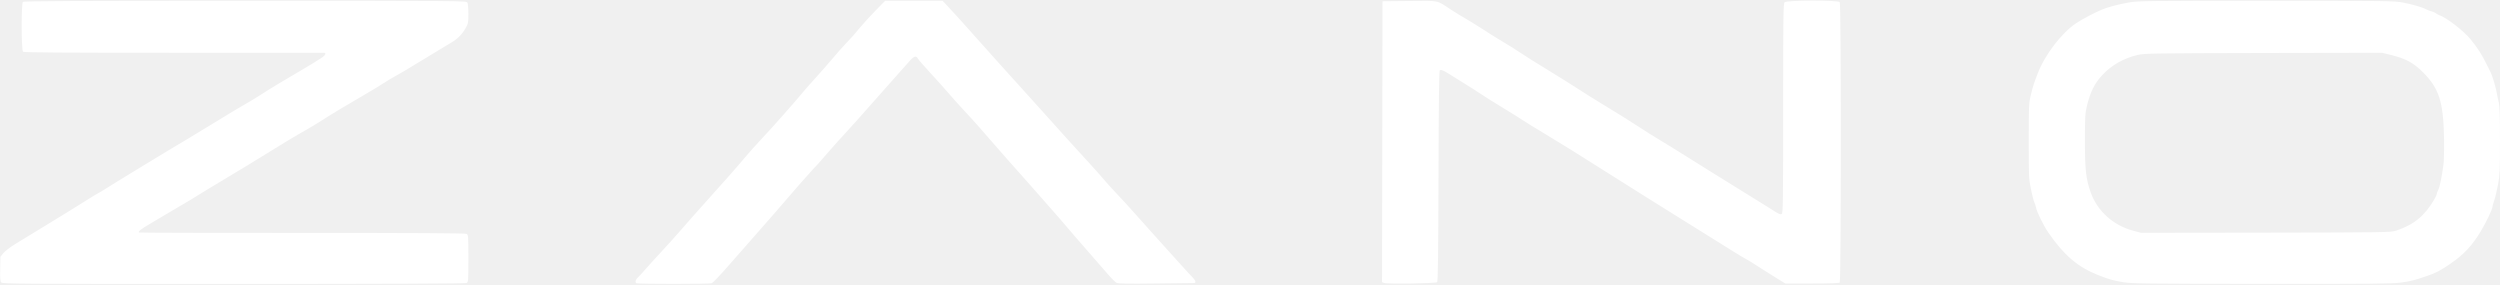
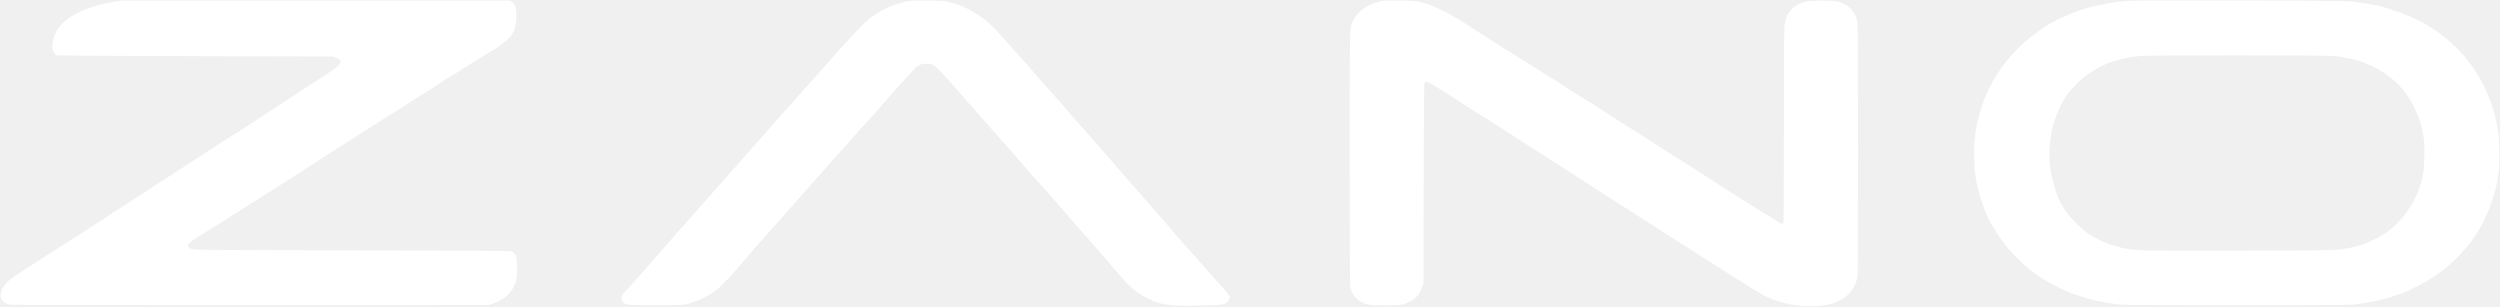
- <svg xmlns="http://www.w3.org/2000/svg" viewBox="0 0 879.78 100.00">
+ <svg xmlns="http://www.w3.org/2000/svg" viewBox="0 0 815.59 100.00">
  <defs />
-   <path fill="#FFFFFF" fill-rule="evenodd" transform="translate(0.00 0.00) scale(1)" d="M164.21 99.59 C164.79 99.28 164.83 98.77 164.83 90.95 C164.83 83.04 164.80 82.62 164.19 82.30 C163.75 82.06 145.62 81.96 106.31 81.97 C74.83 81.98 49.00 81.92 48.91 81.82 C48.55 81.47 49.67 80.58 52.72 78.80 C54.44 77.79 57.69 75.86 59.94 74.52 C62.19 73.17 64.69 71.70 65.49 71.25 C66.30 70.80 68.29 69.59 69.91 68.57 C71.52 67.55 76.01 64.83 79.87 62.53 C83.74 60.23 88.66 57.25 90.82 55.90 C96.86 52.11 104.95 47.24 107.44 45.88 C108.68 45.21 111.40 43.56 113.49 42.23 C117.22 39.84 121.63 37.19 128.07 33.46 C129.86 32.42 131.85 31.24 132.48 30.84 C136.45 28.32 138.06 27.34 139.50 26.57 C140.40 26.09 142.17 25.07 143.43 24.29 C144.68 23.51 147.11 22.05 148.82 21.03 C150.52 20.01 152.95 18.54 154.21 17.76 C155.47 16.98 157.38 15.82 158.46 15.20 C160.96 13.74 162.54 12.21 163.81 9.97 C164.77 8.31 164.83 8.00 164.83 4.87 C164.83 3.04 164.68 1.26 164.49 0.91 C164.16 0.29 162.93 0.28 86.30 0.28 C26.18 0.28 8.35 0.37 8.05 0.67 C7.45 1.27 7.50 17.71 8.10 18.21 C8.43 18.48 22.43 18.58 60.96 18.57 C89.78 18.57 113.62 18.57 113.94 18.57 C114.97 18.58 114.53 19.49 113.04 20.43 C112.23 20.94 110.87 21.80 110.02 22.34 C109.16 22.88 107.21 24.04 105.68 24.93 C100.63 27.85 94.78 31.38 92.00 33.19 C90.49 34.17 88.58 35.35 87.75 35.80 C85.80 36.88 79.93 40.40 74.15 43.96 C71.64 45.51 68.03 47.69 66.15 48.81 C60.08 52.38 38.47 65.53 36.41 66.90 C35.96 67.20 35.20 67.65 34.71 67.89 C34.22 68.14 32.01 69.49 29.80 70.88 C27.60 72.28 21.90 75.80 17.13 78.70 C12.37 81.60 7.08 84.82 5.39 85.86 C3.69 86.90 1.81 88.33 1.22 89.05 L0.15 90.35 L0.07 94.60 C0.00 97.83 0.09 98.98 0.43 99.39 C0.85 99.91 6.43 99.94 82.24 99.93 C136.49 99.92 163.80 99.81 164.21 99.59 Z M250.45 99.67 C250.91 99.49 253.56 96.73 256.33 93.53 C259.11 90.32 263.15 85.73 265.30 83.32 C267.46 80.91 270.84 77.05 272.82 74.75 C279.58 66.88 284.25 61.54 286.05 59.62 C287.04 58.56 288.00 57.53 288.19 57.33 C288.38 57.13 289.91 55.37 291.59 53.42 C293.28 51.47 296.00 48.44 297.63 46.70 C299.26 44.96 303.61 40.10 307.29 35.90 C310.98 31.70 314.97 27.20 316.17 25.89 C317.36 24.57 319.05 22.69 319.91 21.69 C321.59 19.74 322.40 19.46 323.02 20.62 C323.23 21.02 325.12 23.19 327.20 25.44 C329.29 27.68 332.27 31.01 333.83 32.83 C335.39 34.65 338.03 37.59 339.70 39.36 C341.38 41.14 343.63 43.62 344.71 44.88 C345.78 46.13 347.84 48.49 349.28 50.12 C350.72 51.75 352.91 54.25 354.15 55.68 C355.38 57.11 357.53 59.52 358.92 61.05 C360.30 62.58 361.94 64.42 362.55 65.14 C363.16 65.86 365.94 69.02 368.73 72.16 C371.52 75.31 374.59 78.84 375.55 80.00 C376.52 81.17 379.70 84.85 382.62 88.17 C385.54 91.50 388.88 95.32 390.03 96.67 C391.19 98.02 392.49 99.30 392.93 99.52 C393.53 99.83 396.78 99.89 406.79 99.76 C413.98 99.67 420.04 99.60 420.27 99.60 C420.97 99.62 420.72 98.64 419.78 97.72 C419.28 97.24 417.34 95.13 415.45 93.02 C413.56 90.92 409.44 86.36 406.30 82.88 C403.15 79.41 399.56 75.39 398.31 73.95 C397.05 72.52 394.69 69.95 393.06 68.24 C391.43 66.53 389.29 64.18 388.32 63.01 C387.35 61.84 384.93 59.12 382.94 56.97 C378.38 52.02 371.45 44.36 367.42 39.82 C365.71 37.90 361.59 33.34 358.27 29.68 C354.94 26.03 349.01 19.42 345.08 15.01 C338.47 7.58 336.48 5.37 333.01 1.66 L331.72 0.28 L321.60 0.28 L311.49 0.28 L308.20 3.63 C306.39 5.47 303.87 8.22 302.60 9.75 C299.92 12.97 300.20 12.66 297.63 15.35 C296.54 16.49 294.35 18.97 292.76 20.86 C291.17 22.75 288.59 25.69 287.02 27.40 C285.45 29.10 283.38 31.46 282.42 32.62 C279.66 35.98 271.49 45.20 268.04 48.84 C266.31 50.66 263.49 53.83 261.77 55.87 C258.78 59.43 255.52 63.11 247.01 72.58 C244.85 74.97 241.63 78.62 239.86 80.68 C238.09 82.73 234.99 86.18 232.97 88.34 C230.96 90.49 228.42 93.29 227.33 94.54 C226.25 95.80 224.98 97.19 224.50 97.62 C223.60 98.46 223.37 99.46 224.04 99.69 C224.93 99.98 249.67 99.97 250.45 99.67 Z M505.74 99.30 C506.03 99.02 506.15 89.52 506.23 61.94 C506.30 35.48 506.43 24.89 506.69 24.74 C507.17 24.44 508.05 24.80 510.12 26.13 C511.05 26.74 512.80 27.82 513.99 28.54 C515.86 29.66 520.23 32.45 524.26 35.09 C524.89 35.50 527.34 37.01 529.71 38.44 C532.08 39.87 534.72 41.53 535.59 42.12 C536.46 42.72 539.81 44.79 543.05 46.72 C549.28 50.45 555.25 54.16 566.72 61.44 C570.59 63.90 576.34 67.51 579.48 69.47 C582.63 71.42 587.04 74.18 589.28 75.59 C591.53 77.00 594.25 78.70 595.33 79.36 C598.35 81.22 607.93 87.20 609.21 88.02 C610.81 89.05 614.54 91.28 615.11 91.54 C615.37 91.66 617.06 92.71 618.85 93.88 C620.65 95.04 623.51 96.85 625.21 97.89 L628.29 99.77 L637.69 99.77 C643.64 99.77 647.21 99.65 647.42 99.44 C647.93 98.92 647.94 1.37 647.43 0.75 C646.82 0.01 628.76 0.05 628.03 0.79 C627.57 1.25 627.51 5.09 627.51 38.21 C627.51 71.39 627.46 75.14 627.00 75.32 C626.42 75.54 625.86 75.28 623.10 73.47 C622.02 72.77 619.38 71.12 617.22 69.82 C615.06 68.52 608.37 64.37 602.35 60.60 C589.08 52.29 586.83 50.90 583.89 49.14 C581.40 47.66 580.25 46.93 575.56 43.89 C572.15 41.68 570.50 40.66 563.47 36.38 C560.86 34.79 557.11 32.44 555.14 31.15 C553.16 29.87 549.19 27.37 546.31 25.62 C539.18 21.25 537.76 20.36 534.19 18.01 C532.49 16.90 530.74 15.79 530.30 15.56 C529.87 15.33 528.46 14.48 527.18 13.67 C525.89 12.86 524.60 12.06 524.30 11.88 C524.01 11.70 522.96 11.02 521.97 10.37 C520.98 9.72 519.22 8.62 518.05 7.92 C516.88 7.22 515.69 6.50 515.40 6.32 C515.11 6.14 514.37 5.71 513.76 5.37 C513.16 5.03 511.62 4.06 510.34 3.22 C505.48 0.00 506.71 0.25 495.99 0.35 L486.52 0.44 L486.44 49.87 L486.35 99.30 L487.08 99.57 C488.24 100.00 505.29 99.76 505.74 99.30 Z M844.88 99.44 C848.49 98.94 849.50 98.69 854.12 97.11 C857.19 96.07 858.85 95.20 862.31 92.82 C867.04 89.57 869.88 86.56 872.96 81.49 C874.84 78.40 877.15 73.56 877.15 72.71 C877.15 72.44 877.43 71.44 877.77 70.48 C878.11 69.52 878.70 67.04 879.08 64.97 C879.71 61.59 879.78 60.05 879.77 49.44 C879.77 40.44 879.66 37.24 879.31 35.88 C879.06 34.90 878.76 33.43 878.63 32.62 C878.38 31.00 877.03 26.44 876.52 25.53 C876.35 25.21 875.74 23.99 875.17 22.82 C873.41 19.20 871.83 16.73 869.34 13.73 C866.88 10.78 861.06 6.28 858.53 5.38 C858.08 5.22 857.49 4.90 857.22 4.67 C856.95 4.44 856.29 4.14 855.75 4.01 C855.21 3.89 854.40 3.58 853.95 3.34 C852.53 2.58 849.00 1.54 845.62 0.90 C842.51 0.31 840.25 0.28 797.41 0.28 C754.00 0.28 752.34 0.30 748.88 0.92 C745.35 1.56 741.66 2.55 739.75 3.35 C737.03 4.50 732.91 6.67 730.71 8.11 C725.58 11.48 719.59 19.29 717.06 25.93 C715.67 29.56 715.48 30.16 714.71 33.28 C713.97 36.28 713.94 36.83 713.94 49.62 C713.94 62.28 713.97 63.01 714.72 66.61 C715.14 68.67 715.67 70.73 715.90 71.18 C716.12 71.63 716.39 72.47 716.50 73.04 C716.80 74.64 719.18 79.46 720.87 81.90 C726.37 89.85 731.18 93.95 738.32 96.79 C742.14 98.30 743.65 98.73 747.11 99.30 C750.23 99.81 754.60 99.87 795.86 99.90 C834.92 99.93 841.70 99.87 844.88 99.44 Z M750.64 81.17 C743.66 79.30 738.09 74.28 735.76 67.75 C734.07 63.00 733.71 59.81 733.71 49.65 C733.71 41.08 733.78 39.89 734.41 37.29 C735.62 32.30 737.11 29.32 739.88 26.35 C743.11 22.90 747.36 20.49 752.33 19.32 C754.60 18.79 757.91 18.74 796.53 18.65 L838.27 18.57 L841.60 19.39 C846.63 20.64 849.33 22.11 852.67 25.43 C858.28 31.00 859.85 35.84 860.08 48.31 C860.15 52.35 860.06 56.69 859.89 57.95 C859.24 62.55 858.57 65.81 858.07 66.77 C857.78 67.31 857.54 67.97 857.53 68.24 C857.52 68.51 857.11 69.40 856.63 70.22 C853.21 76.04 849.52 79.05 843.17 81.19 C841.46 81.77 839.29 81.80 797.43 81.87 L753.48 81.93 L750.64 81.17 Z" />
+   <path fill="#FFFFFF" fill-rule="evenodd" transform="translate(0.00 0.00) scale(1)" d="M595.15 99.60 C596.65 99.41 598.96 98.71 600.21 98.07 C603.24 96.52 605.57 93.33 605.98 90.19 C606.23 88.29 606.22 9.45 605.98 7.54 C605.87 6.75 605.71 6.00 605.62 5.88 C605.52 5.76 605.35 5.36 605.23 4.98 C604.95 4.12 603.45 2.38 602.39 1.71 C601.95 1.42 600.98 0.98 600.22 0.72 C598.94 0.28 598.60 0.25 594.37 0.24 C590.04 0.24 589.83 0.26 588.36 0.75 C586.36 1.41 585.32 2.04 584.32 3.18 C583.18 4.47 582.66 5.59 582.29 7.54 C582.01 9.03 581.98 12.63 581.98 40.93 C581.98 68.18 581.94 72.68 581.70 72.88 C581.39 73.14 581.27 73.09 579.00 71.67 C578.28 71.21 576.30 70.00 574.61 68.97 C570.42 66.42 560.49 60.11 553.62 55.64 C551.43 54.21 547.17 51.53 545.13 50.28 C544.66 50.00 542.46 48.58 540.24 47.13 C538.02 45.68 535.57 44.10 534.78 43.62 C533.14 42.61 531.95 41.87 530.56 40.99 C530.02 40.65 528.90 39.94 528.06 39.41 C525.93 38.06 523.30 36.36 520.90 34.77 C519.77 34.03 517.75 32.76 516.41 31.95 C515.07 31.15 512.83 29.75 511.44 28.83 C507.39 26.17 504.75 24.50 504.61 24.50 C504.56 24.50 503.97 24.13 503.30 23.68 C501.12 22.24 495.96 19.03 495.81 19.03 C495.76 19.03 495.30 18.74 494.79 18.37 C494.27 18.01 493.56 17.55 493.20 17.35 C492.38 16.89 492.17 16.76 490.75 15.83 C489.37 14.93 487.98 14.05 486.70 13.26 C486.18 12.95 484.43 11.82 482.79 10.76 C481.16 9.70 479.34 8.52 478.75 8.15 C478.16 7.78 477.46 7.33 477.19 7.14 C476.92 6.96 476.13 6.48 475.43 6.08 C474.74 5.68 473.81 5.14 473.38 4.88 C471.88 3.96 467.91 2.08 466.46 1.60 C462.41 0.27 461.92 0.20 456.21 0.21 C451.09 0.22 450.90 0.23 449.27 0.73 C447.12 1.39 445.81 2.03 444.45 3.07 C443.25 4.00 441.88 5.72 441.29 7.07 C440.28 9.35 440.31 7.93 440.31 51.83 C440.31 80.91 440.37 92.88 440.53 93.62 C441.18 96.76 443.47 98.89 446.79 99.42 C448.37 99.68 455.46 99.68 457.03 99.43 C459.52 99.02 461.97 97.48 463.06 95.62 C463.32 95.18 463.73 94.29 463.97 93.66 L464.41 92.50 L464.46 59.83 C464.50 36.39 464.57 27.09 464.73 26.90 C464.85 26.76 465.10 26.64 465.28 26.64 C465.67 26.64 467.23 27.45 468.74 28.43 C469.30 28.79 470.34 29.43 471.04 29.86 C471.75 30.29 473.95 31.70 475.93 32.99 C479.54 35.34 482.00 36.90 484.47 38.42 C485.19 38.86 487.15 40.11 488.81 41.18 C490.47 42.26 492.24 43.39 492.75 43.70 C493.26 44.02 494.91 45.08 496.41 46.06 C499.45 48.04 501.26 49.20 504.02 50.94 C505.05 51.58 506.97 52.81 508.30 53.67 C509.63 54.53 512.09 56.11 513.76 57.18 C517.01 59.27 519.63 60.96 524.32 64.02 C525.93 65.07 528.96 67.00 531.05 68.31 C533.14 69.61 536.04 71.47 537.49 72.42 C538.94 73.38 541.35 74.93 542.85 75.86 C544.36 76.79 546.70 78.29 548.07 79.18 C549.43 80.07 551.38 81.32 552.41 81.97 C553.44 82.61 555.24 83.75 556.41 84.50 C557.58 85.25 559.39 86.40 560.42 87.04 C561.45 87.68 563.25 88.82 564.41 89.58 C565.58 90.33 567.11 91.29 567.82 91.72 C568.52 92.15 569.78 92.94 570.61 93.48 C572.61 94.78 576.19 96.83 576.75 97.00 C577.00 97.07 577.37 97.24 577.59 97.37 C577.80 97.51 579.12 97.97 580.52 98.41 C582.79 99.13 585.54 99.65 588.42 99.89 C589.65 100.00 593.29 99.84 595.15 99.60 Z M393.34 99.63 C398.32 99.47 398.84 99.42 399.65 99.03 C400.30 98.71 400.63 98.39 400.93 97.78 L401.33 96.96 L400.84 96.19 C400.58 95.77 399.79 94.81 399.09 94.06 C398.39 93.31 397.18 91.95 396.39 91.04 C395.61 90.13 394.55 88.94 394.05 88.41 C393.54 87.87 392.49 86.68 391.71 85.77 C390.93 84.86 389.23 82.94 387.93 81.50 C385.15 78.42 382.98 75.94 380.51 72.99 C379.52 71.81 378.01 70.09 377.16 69.18 C376.32 68.27 375.23 67.04 374.75 66.45 C374.28 65.86 373.22 64.63 372.41 63.72 C371.59 62.81 370.41 61.45 369.77 60.70 C369.13 59.94 367.59 58.19 366.35 56.79 C365.11 55.40 363.71 53.77 363.23 53.19 C362.75 52.60 361.79 51.50 361.10 50.75 C360.41 49.99 359.15 48.54 358.30 47.52 C357.45 46.50 356.34 45.23 355.83 44.69 C354.89 43.69 350.99 39.25 347.44 35.15 C346.31 33.85 344.60 31.91 343.63 30.83 C340.07 26.88 337.54 24.01 336.53 22.75 C335.95 22.05 334.63 20.55 333.58 19.42 C332.53 18.30 331.07 16.68 330.33 15.83 C323.96 8.49 321.64 6.30 317.92 4.11 C314.76 2.24 312.70 1.40 309.47 0.65 C307.68 0.24 307.07 0.20 302.05 0.21 C296.97 0.21 296.47 0.24 294.83 0.67 C290.59 1.77 287.79 3.10 283.84 5.90 C283.26 6.31 281.73 7.74 280.43 9.08 C278.34 11.24 268.92 21.69 263.93 27.38 C262.92 28.53 261.25 30.40 260.21 31.52 C259.18 32.65 257.81 34.19 257.17 34.94 C256.53 35.69 253.94 38.62 251.42 41.44 C248.89 44.27 246.10 47.43 245.20 48.47 C244.30 49.50 242.37 51.70 240.91 53.35 C239.44 55.00 237.76 56.90 237.17 57.58 C236.58 58.25 235.04 59.97 233.76 61.41 C232.47 62.84 230.98 64.54 230.45 65.18 C229.91 65.83 228.55 67.36 227.42 68.60 C226.29 69.83 224.88 71.41 224.29 72.11 C223.70 72.80 223.09 73.51 222.93 73.68 C221.24 75.49 220.49 76.31 219.52 77.48 C218.89 78.23 217.25 80.12 215.89 81.67 C214.52 83.23 211.72 86.42 209.66 88.77 C206.03 92.92 204.53 94.59 203.68 95.42 C203.46 95.64 203.12 96.11 202.94 96.47 C202.54 97.24 202.75 98.13 203.49 98.83 C204.22 99.51 206.90 99.67 215.60 99.58 C223.87 99.49 223.45 99.54 227.02 98.24 C228.50 97.71 231.25 96.34 232.19 95.68 C232.62 95.37 233.28 94.91 233.66 94.66 C235.03 93.72 239.21 89.25 243.51 84.13 C245.19 82.13 250.03 76.61 252.00 74.45 C253.57 72.74 255.59 70.45 259.51 65.98 C260.36 65.01 262.43 62.67 264.10 60.79 C265.77 58.91 268.94 55.35 271.13 52.87 C273.33 50.39 276.00 47.38 277.08 46.18 C278.15 44.98 279.59 43.36 280.28 42.59 C280.96 41.81 282.80 39.79 284.35 38.10 C285.90 36.40 287.48 34.65 287.86 34.20 C289.10 32.70 290.53 31.06 291.71 29.76 C292.36 29.05 293.89 27.34 295.12 25.95 C299.31 21.22 299.91 20.79 302.22 20.79 C303.41 20.79 303.82 20.88 304.57 21.30 C305.47 21.80 307.56 23.94 310.87 27.75 C315.82 33.45 326.78 45.87 330.14 49.57 C331.02 50.54 332.12 51.81 332.59 52.40 C333.07 52.99 334.29 54.40 335.32 55.52 C336.35 56.65 337.67 58.14 338.25 58.84 C338.84 59.54 340.33 61.21 341.57 62.56 C343.64 64.83 345.48 66.93 349.44 71.58 C350.28 72.57 351.70 74.17 352.58 75.14 C353.47 76.10 355.06 77.91 356.12 79.15 C358.37 81.77 363.33 87.53 365.79 90.38 C369.19 94.30 372.04 96.43 376.21 98.17 C379.71 99.63 383.48 99.95 393.34 99.63 Z M160.77 99.07 C164.82 97.70 167.42 95.12 168.39 91.51 C168.75 90.17 168.81 85.24 168.49 84.03 C168.24 83.12 167.62 82.31 166.94 82.00 C166.56 81.83 153.81 81.75 115.01 81.67 C66.40 81.58 63.54 81.56 62.58 81.23 C60.99 80.69 60.88 80.06 62.18 78.97 C62.95 78.32 63.58 77.91 68.57 74.83 C70.88 73.41 73.66 71.67 74.75 70.96 C77.81 68.97 83.88 65.12 88.09 62.49 C90.19 61.18 92.82 59.51 93.95 58.78 C95.07 58.05 98.01 56.16 100.48 54.58 C102.95 52.99 105.71 51.22 106.62 50.62 C109.30 48.89 114.55 45.53 120.25 41.92 C121.57 41.09 123.48 39.87 124.49 39.23 C125.50 38.59 126.77 37.80 127.31 37.47 C127.86 37.15 129.66 36.01 131.31 34.94 C134.83 32.65 135.49 32.23 139.11 30.00 C140.62 29.07 142.50 27.85 143.31 27.29 C144.11 26.72 145.33 25.93 146.01 25.52 C146.69 25.12 147.48 24.64 147.77 24.45 C148.05 24.27 148.59 23.94 148.97 23.72 C149.81 23.23 150.17 23.00 151.30 22.24 C151.79 21.91 152.67 21.36 153.26 21.01 C153.85 20.66 154.95 19.99 155.70 19.52 C156.45 19.05 157.37 18.48 157.75 18.26 C158.13 18.03 158.67 17.70 158.95 17.52 C159.24 17.33 159.98 16.88 160.61 16.52 C162.28 15.55 164.52 13.87 165.82 12.62 C167.86 10.66 168.62 8.28 168.44 4.39 C168.33 2.09 168.09 1.44 167.09 0.69 L166.43 0.20 L102.92 0.20 L39.40 0.20 L36.38 0.74 C34.71 1.04 32.87 1.43 32.28 1.60 C30.50 2.12 28.29 2.89 28.09 3.06 C27.99 3.15 27.76 3.23 27.59 3.23 C27.11 3.23 23.57 5.10 22.21 6.06 C20.52 7.27 18.95 9.05 18.22 10.59 C17.58 11.93 17.05 14.08 17.06 15.33 C17.07 16.22 17.69 17.56 18.26 17.92 C18.65 18.17 24.74 18.22 63.76 18.32 L108.81 18.44 L109.85 18.92 C111.82 19.82 111.42 20.82 108.19 23.10 C106.27 24.44 106.08 24.57 105.14 25.12 C104.83 25.30 102.51 26.80 99.99 28.46 C95.54 31.40 93.54 32.70 87.40 36.70 C85.79 37.75 83.11 39.50 81.45 40.59 C78.86 42.29 75.82 44.22 71.94 46.64 C71.43 46.95 68.33 48.98 65.06 51.13 C61.79 53.29 58.54 55.39 57.84 55.81 C57.14 56.23 54.29 58.07 51.50 59.91 C46.33 63.30 43.93 64.87 40.02 67.36 C35.80 70.06 31.74 72.70 25.06 77.07 C23.82 77.88 21.76 79.19 20.47 79.99 C19.18 80.79 17.01 82.17 15.64 83.07 C14.27 83.96 12.12 85.35 10.86 86.15 C3.06 91.09 1.88 92.04 0.76 94.24 C0.03 95.68 0.00 97.26 0.69 97.99 C1.58 98.95 2.21 99.27 3.55 99.42 C4.27 99.51 39.63 99.57 82.13 99.55 L159.41 99.53 L160.77 99.07 Z M766.68 99.43 C769.18 99.25 771.62 98.90 774.29 98.32 C775.04 98.16 776.05 97.95 776.53 97.85 C778.12 97.55 783.78 95.72 785.21 95.05 C791.66 92.03 795.43 89.68 799.08 86.40 C806.26 79.94 810.48 73.51 813.18 64.89 C814.13 61.89 814.36 61.04 814.48 60.21 C814.55 59.72 814.73 58.71 814.89 57.96 C815.59 54.53 815.54 45.50 814.79 41.46 C814.21 38.31 812.86 33.75 811.71 31.03 C810.74 28.75 808.83 25.02 808.23 24.23 C807.89 23.79 807.50 23.20 807.36 22.94 C806.85 21.96 803.83 18.12 802.44 16.67 C799.14 13.22 794.69 9.77 790.42 7.36 C789.63 6.91 788.90 6.54 788.80 6.54 C788.62 6.54 788.23 6.36 786.35 5.40 C785.90 5.17 785.43 4.98 785.30 4.98 C785.18 4.98 784.80 4.86 784.46 4.70 C782.04 3.61 776.91 1.98 775.17 1.76 C774.57 1.68 773.89 1.54 773.64 1.45 C773.39 1.35 772.12 1.14 770.81 0.98 C769.50 0.82 767.95 0.59 767.36 0.46 C765.94 0.17 699.00 0.00 694.58 0.28 C691.48 0.47 688.37 0.89 686.28 1.38 C685.64 1.53 684.76 1.71 684.33 1.78 C683.01 1.99 678.78 3.20 677.11 3.86 C672.64 5.60 669.95 6.91 667.25 8.65 C661.24 12.54 656.57 16.97 652.83 22.33 C649.75 26.75 648.19 29.81 646.64 34.45 C644.72 40.21 644.03 44.46 644.03 50.62 C644.04 55.48 644.62 59.68 645.82 63.53 C647.16 67.81 647.65 69.11 649.02 72.03 C649.64 73.33 652.77 78.10 654.14 79.82 C656.70 83.04 660.79 87.11 662.77 88.43 C663.14 88.68 663.98 89.26 664.62 89.72 C665.68 90.49 666.68 91.12 668.78 92.34 C669.68 92.86 672.75 94.41 673.79 94.86 C675.99 95.81 680.64 97.36 682.57 97.79 C686.93 98.74 689.93 99.24 692.43 99.41 C695.62 99.64 763.59 99.65 766.68 99.43 Z M699.84 81.74 C695.43 81.41 693.67 81.20 692.06 80.81 C687.89 79.79 684.48 78.35 681.30 76.25 C679.35 74.96 675.81 71.51 674.20 69.30 C673.16 67.90 671.35 64.66 671.35 64.23 C671.35 64.13 671.13 63.49 670.86 62.81 C670.16 61.07 669.24 57.41 668.89 54.97 C668.18 50.05 668.76 43.69 670.35 39.04 C671.45 35.81 672.96 32.78 674.46 30.79 C675.59 29.30 678.20 26.52 679.55 25.37 C680.95 24.18 685.50 21.38 686.03 21.38 C686.18 21.38 686.39 21.29 686.50 21.18 C686.87 20.81 689.35 19.96 692.13 19.26 C694.13 18.76 696.31 18.42 698.61 18.25 C701.96 18.01 758.15 18.01 761.30 18.26 C762.64 18.36 764.00 18.53 764.33 18.64 C764.65 18.75 765.62 18.96 766.48 19.12 C769.23 19.63 771.28 20.32 774.04 21.67 C775.97 22.61 775.99 22.63 777.79 23.80 C782.45 26.83 785.97 31.06 788.13 36.21 C788.42 36.90 788.78 37.74 788.93 38.06 C789.08 38.38 789.29 39.00 789.39 39.43 C789.50 39.85 789.71 40.60 789.87 41.08 C790.24 42.26 790.54 43.76 790.80 45.77 C791.06 47.78 790.90 55.05 790.57 56.31 C790.44 56.79 790.23 57.75 790.10 58.45 C789.96 59.15 789.74 60.03 789.61 60.40 C789.47 60.78 789.19 61.57 788.99 62.16 C787.59 66.12 783.84 71.54 780.67 74.18 C778.19 76.24 776.37 77.35 773.03 78.83 C770.81 79.81 769.12 80.34 766.48 80.88 C762.37 81.71 761.34 81.74 730.38 81.77 C714.07 81.79 700.33 81.78 699.84 81.74 Z" />
</svg>
